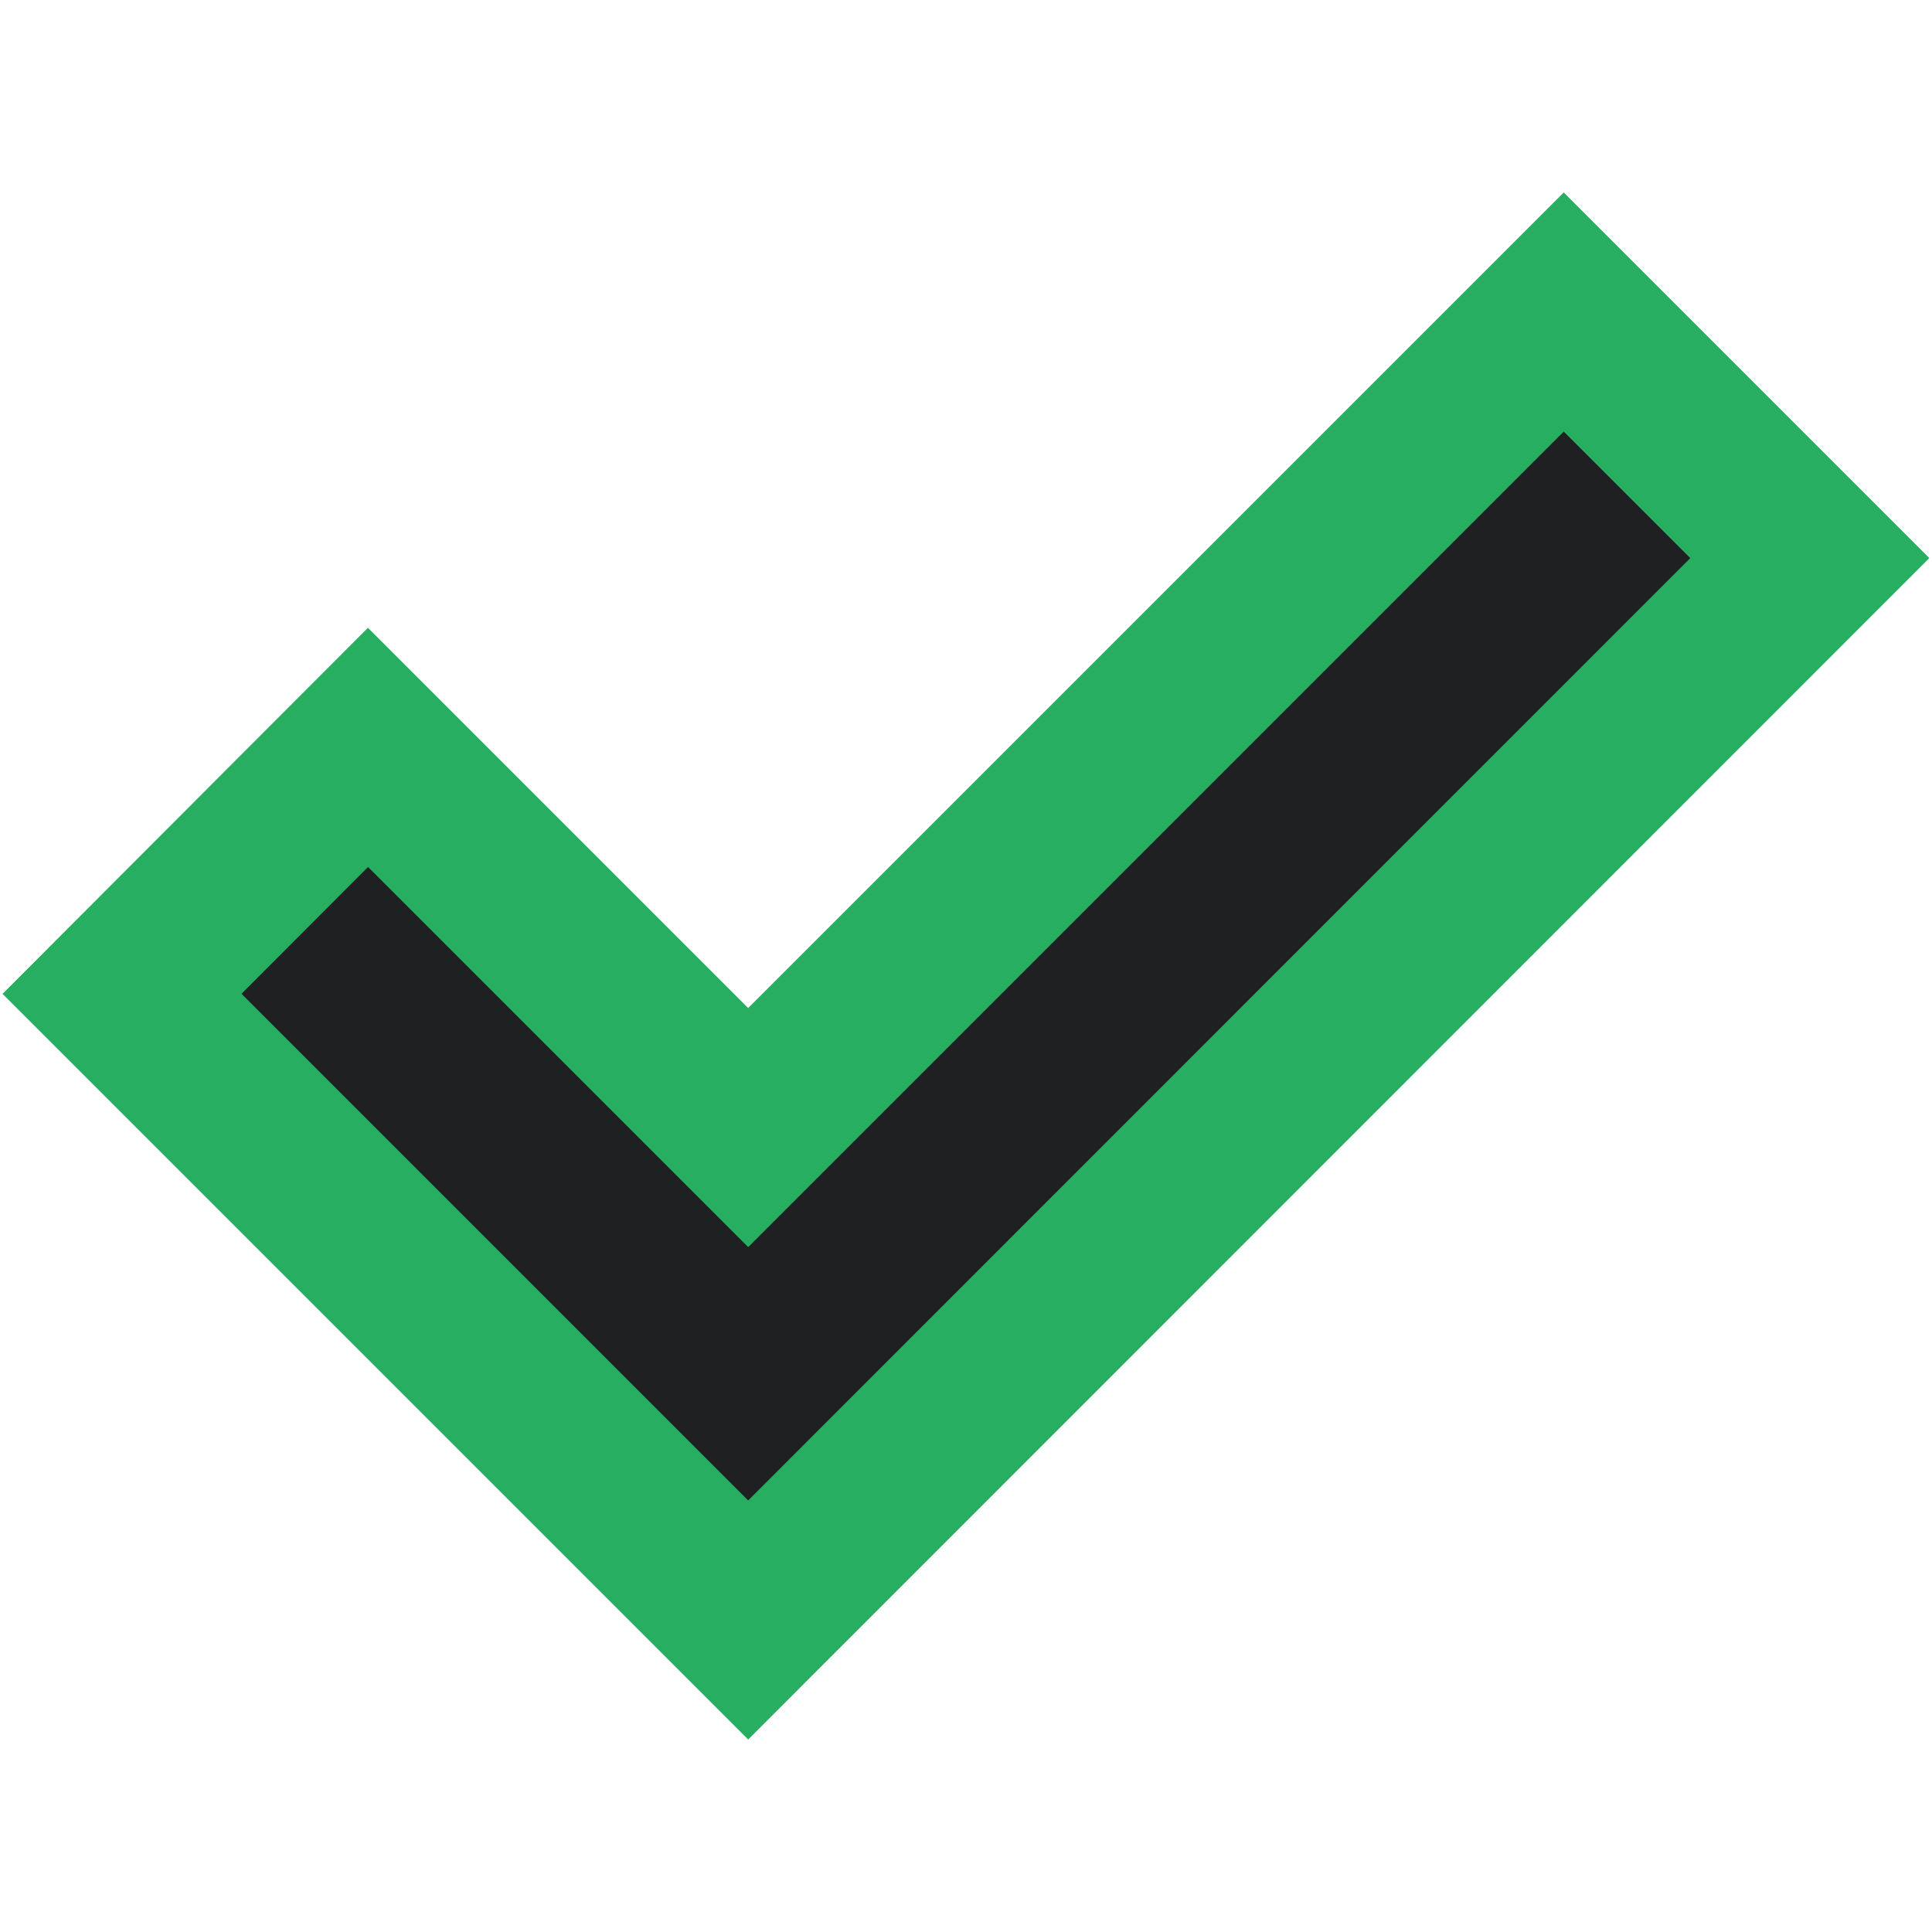
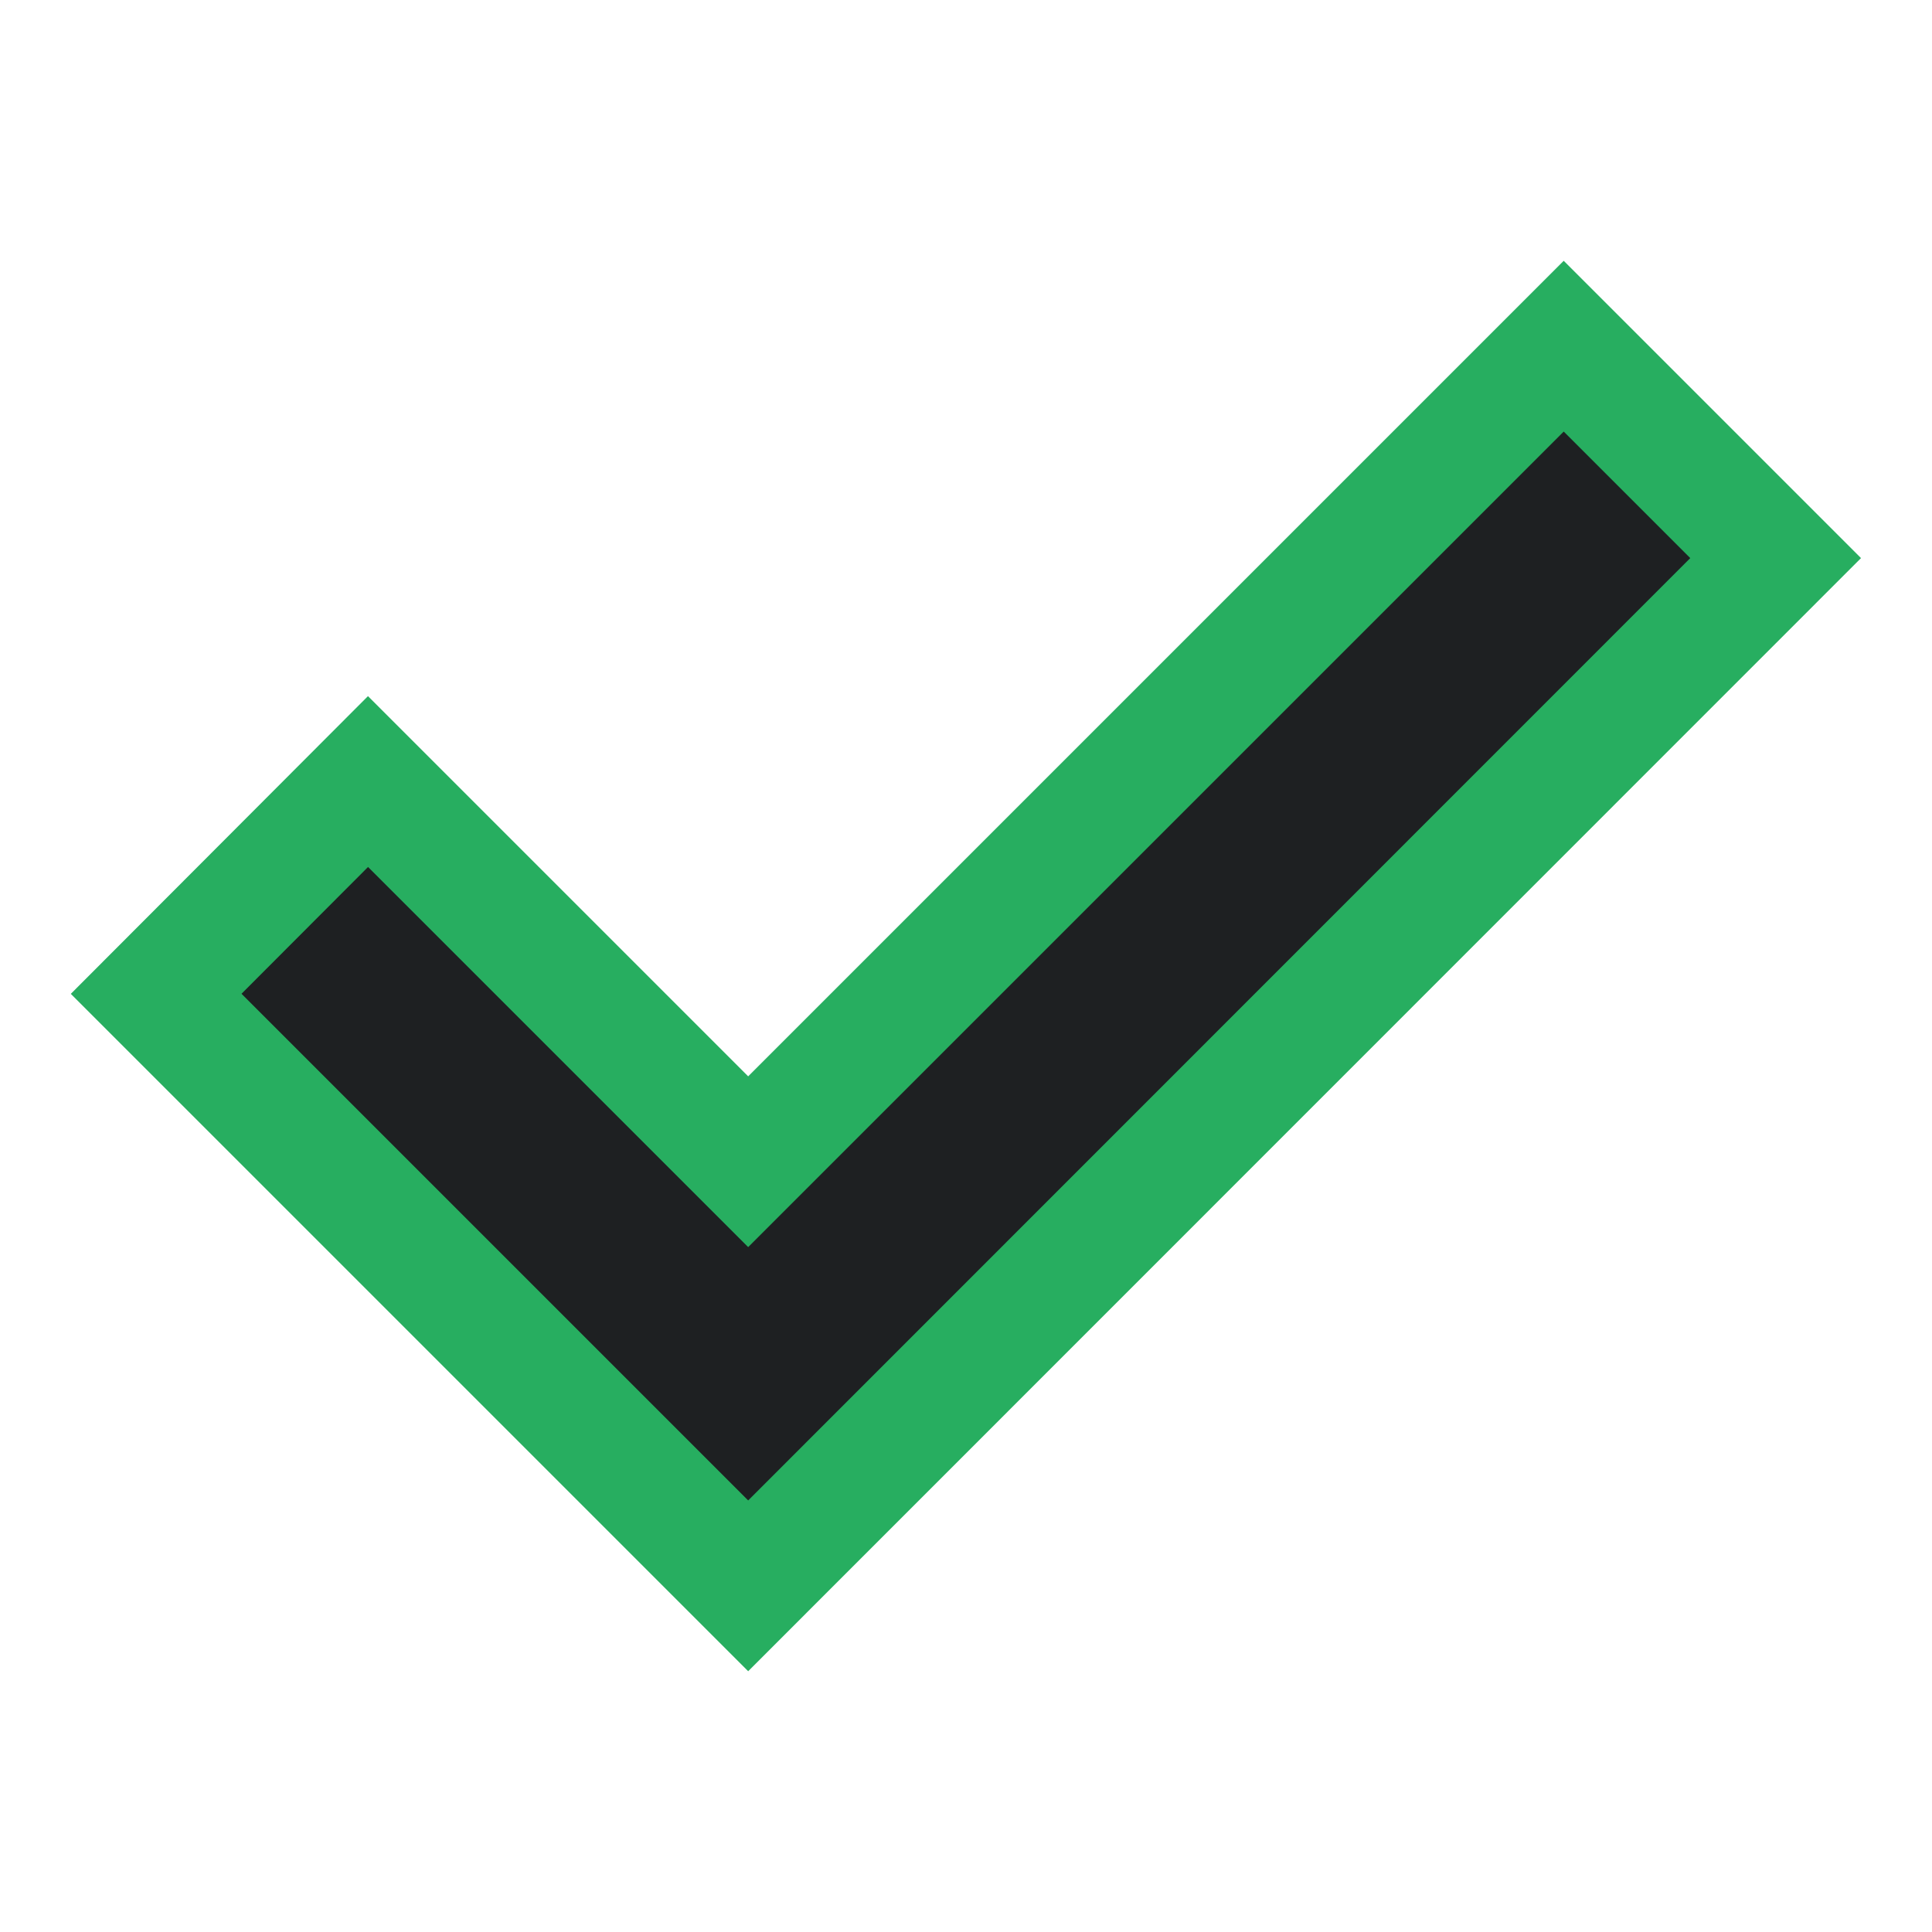
<svg xmlns="http://www.w3.org/2000/svg" height="8" width="8">
  <defs>
    <style type="text/css" id="current-color-scheme">
      .ColorScheme-PositiveText {
        color: #27ae60;
      }

      .ColorScheme-Background {
        color: #1e2022;
      }
    </style>
    <path id="icon" d="M 3.098,6.213 1,4.115 1.524,3.59 3.098,5.164 6.475,1.787 6.999,2.311 Z" />
  </defs>
-   <use href="#icon" class="ColorScheme-PositiveText" stroke="currentColor" stroke-width="1.4" />
+   <use href="#icon" class="ColorScheme-PositiveText" stroke="currentColor" stroke-width="1" />
  <use href="#icon" class="ColorScheme-Background" fill="currentColor" />
</svg>
